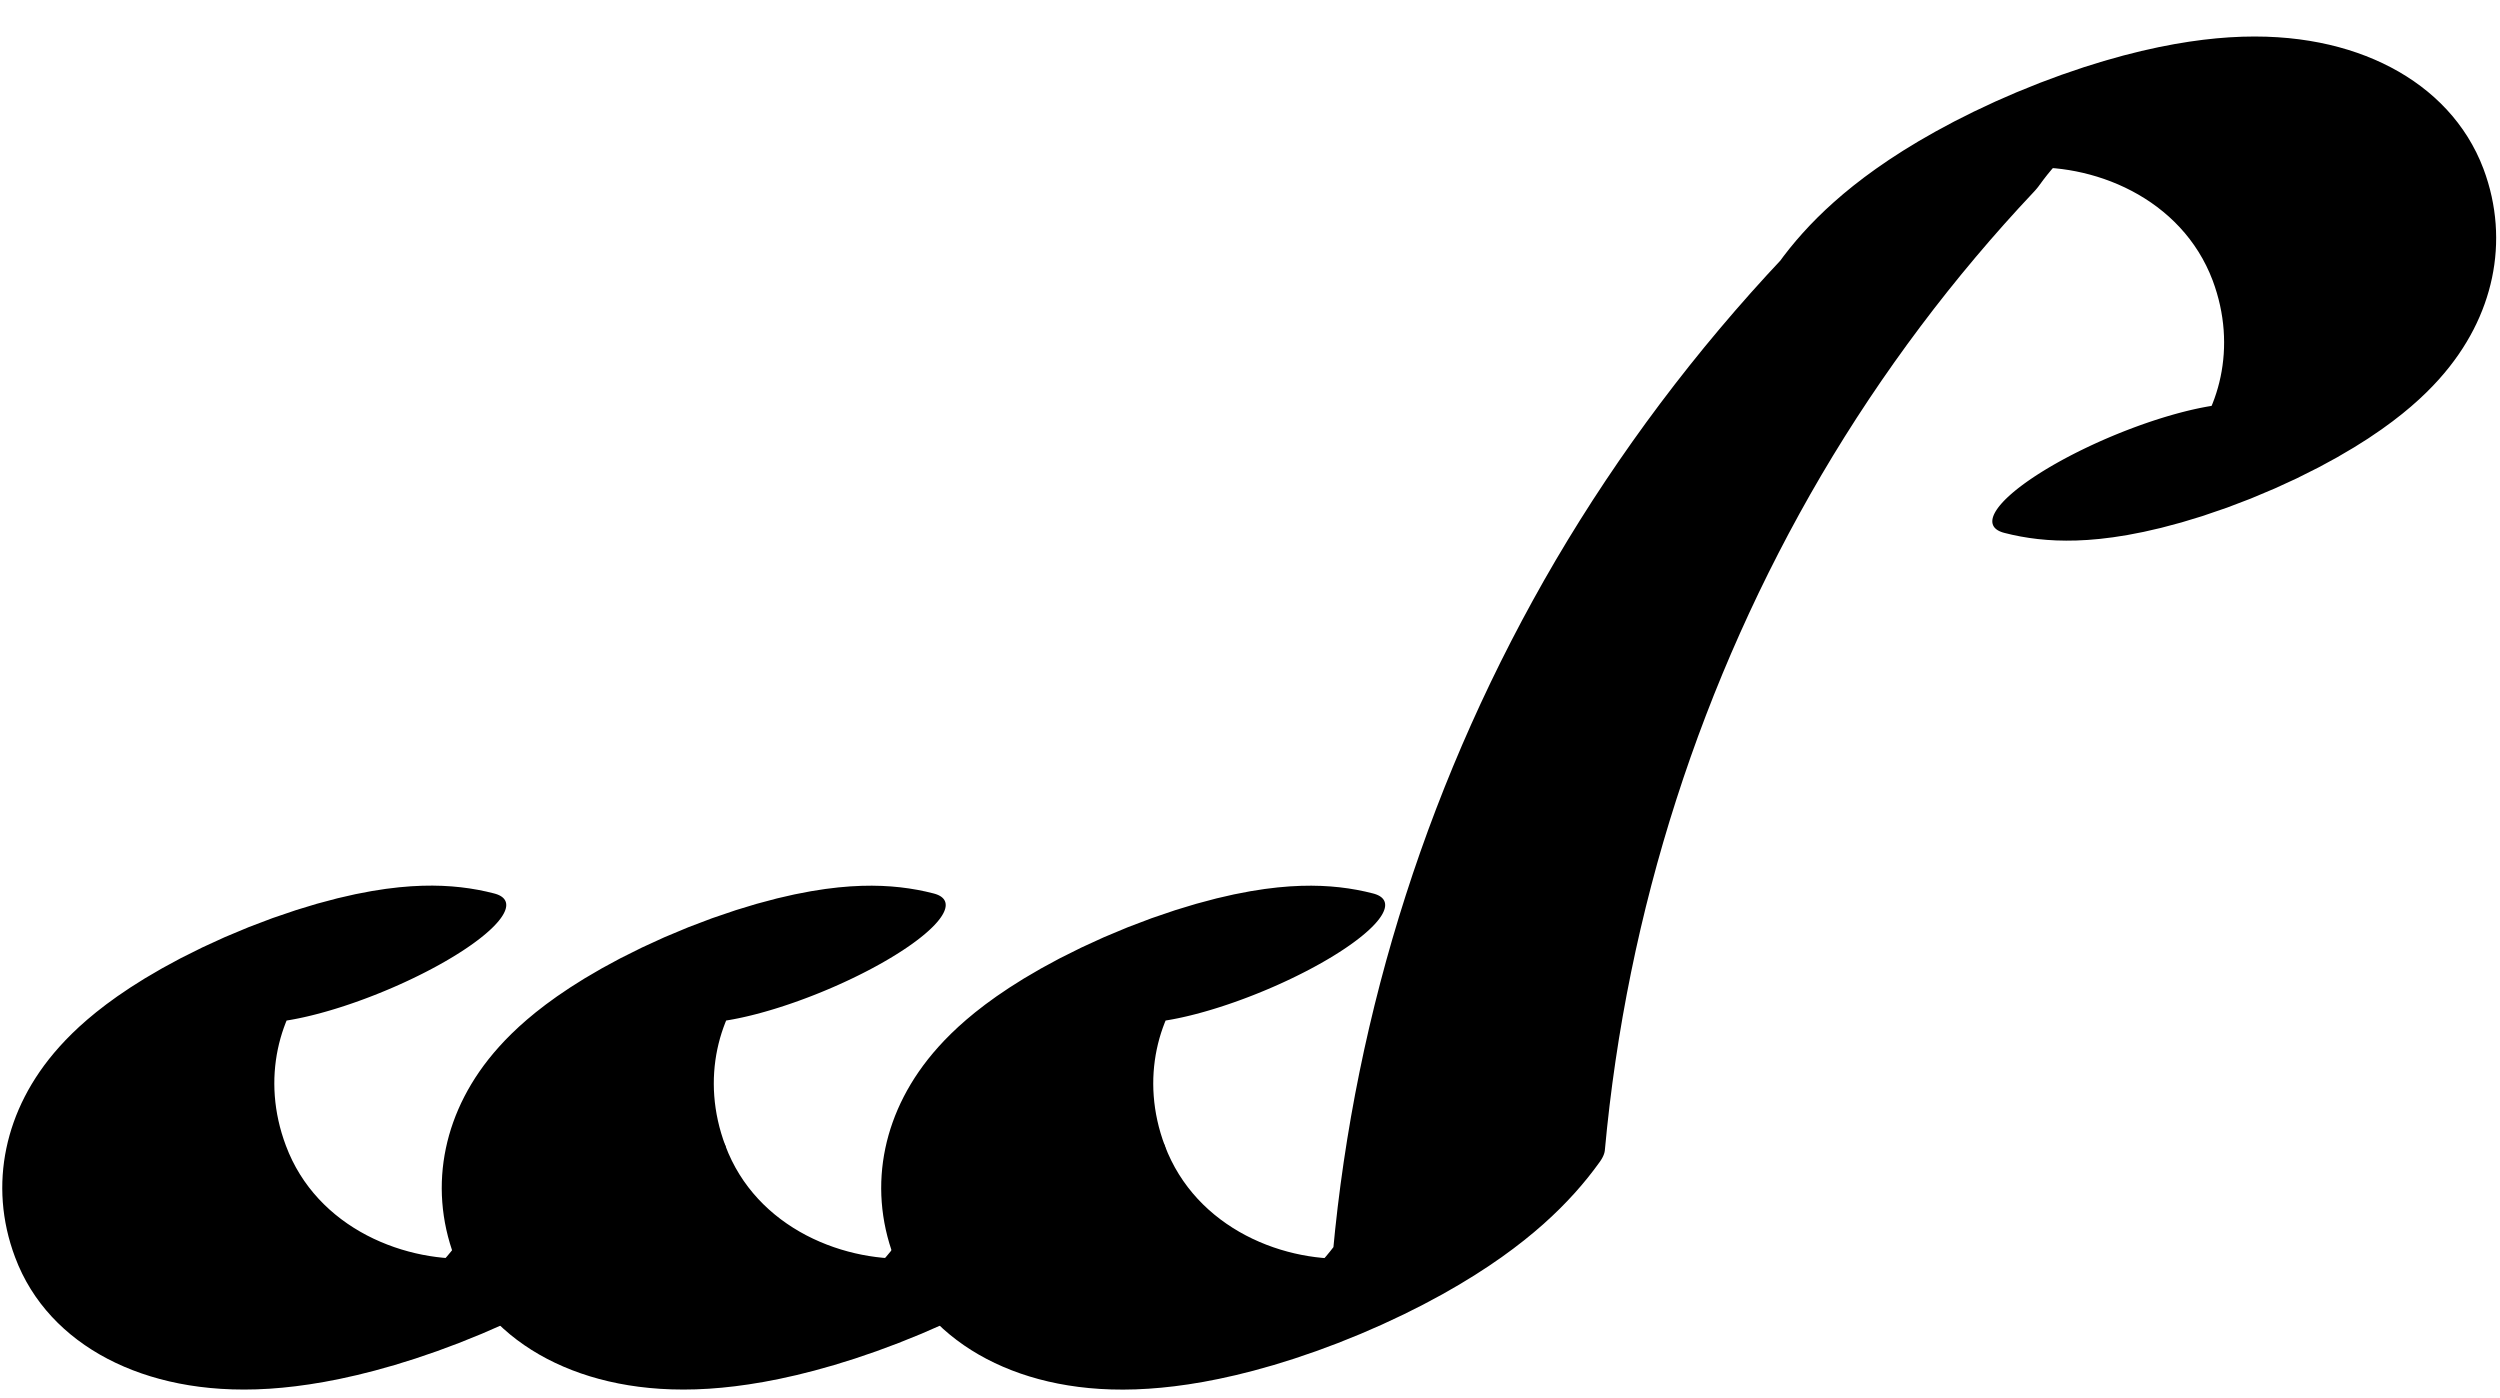
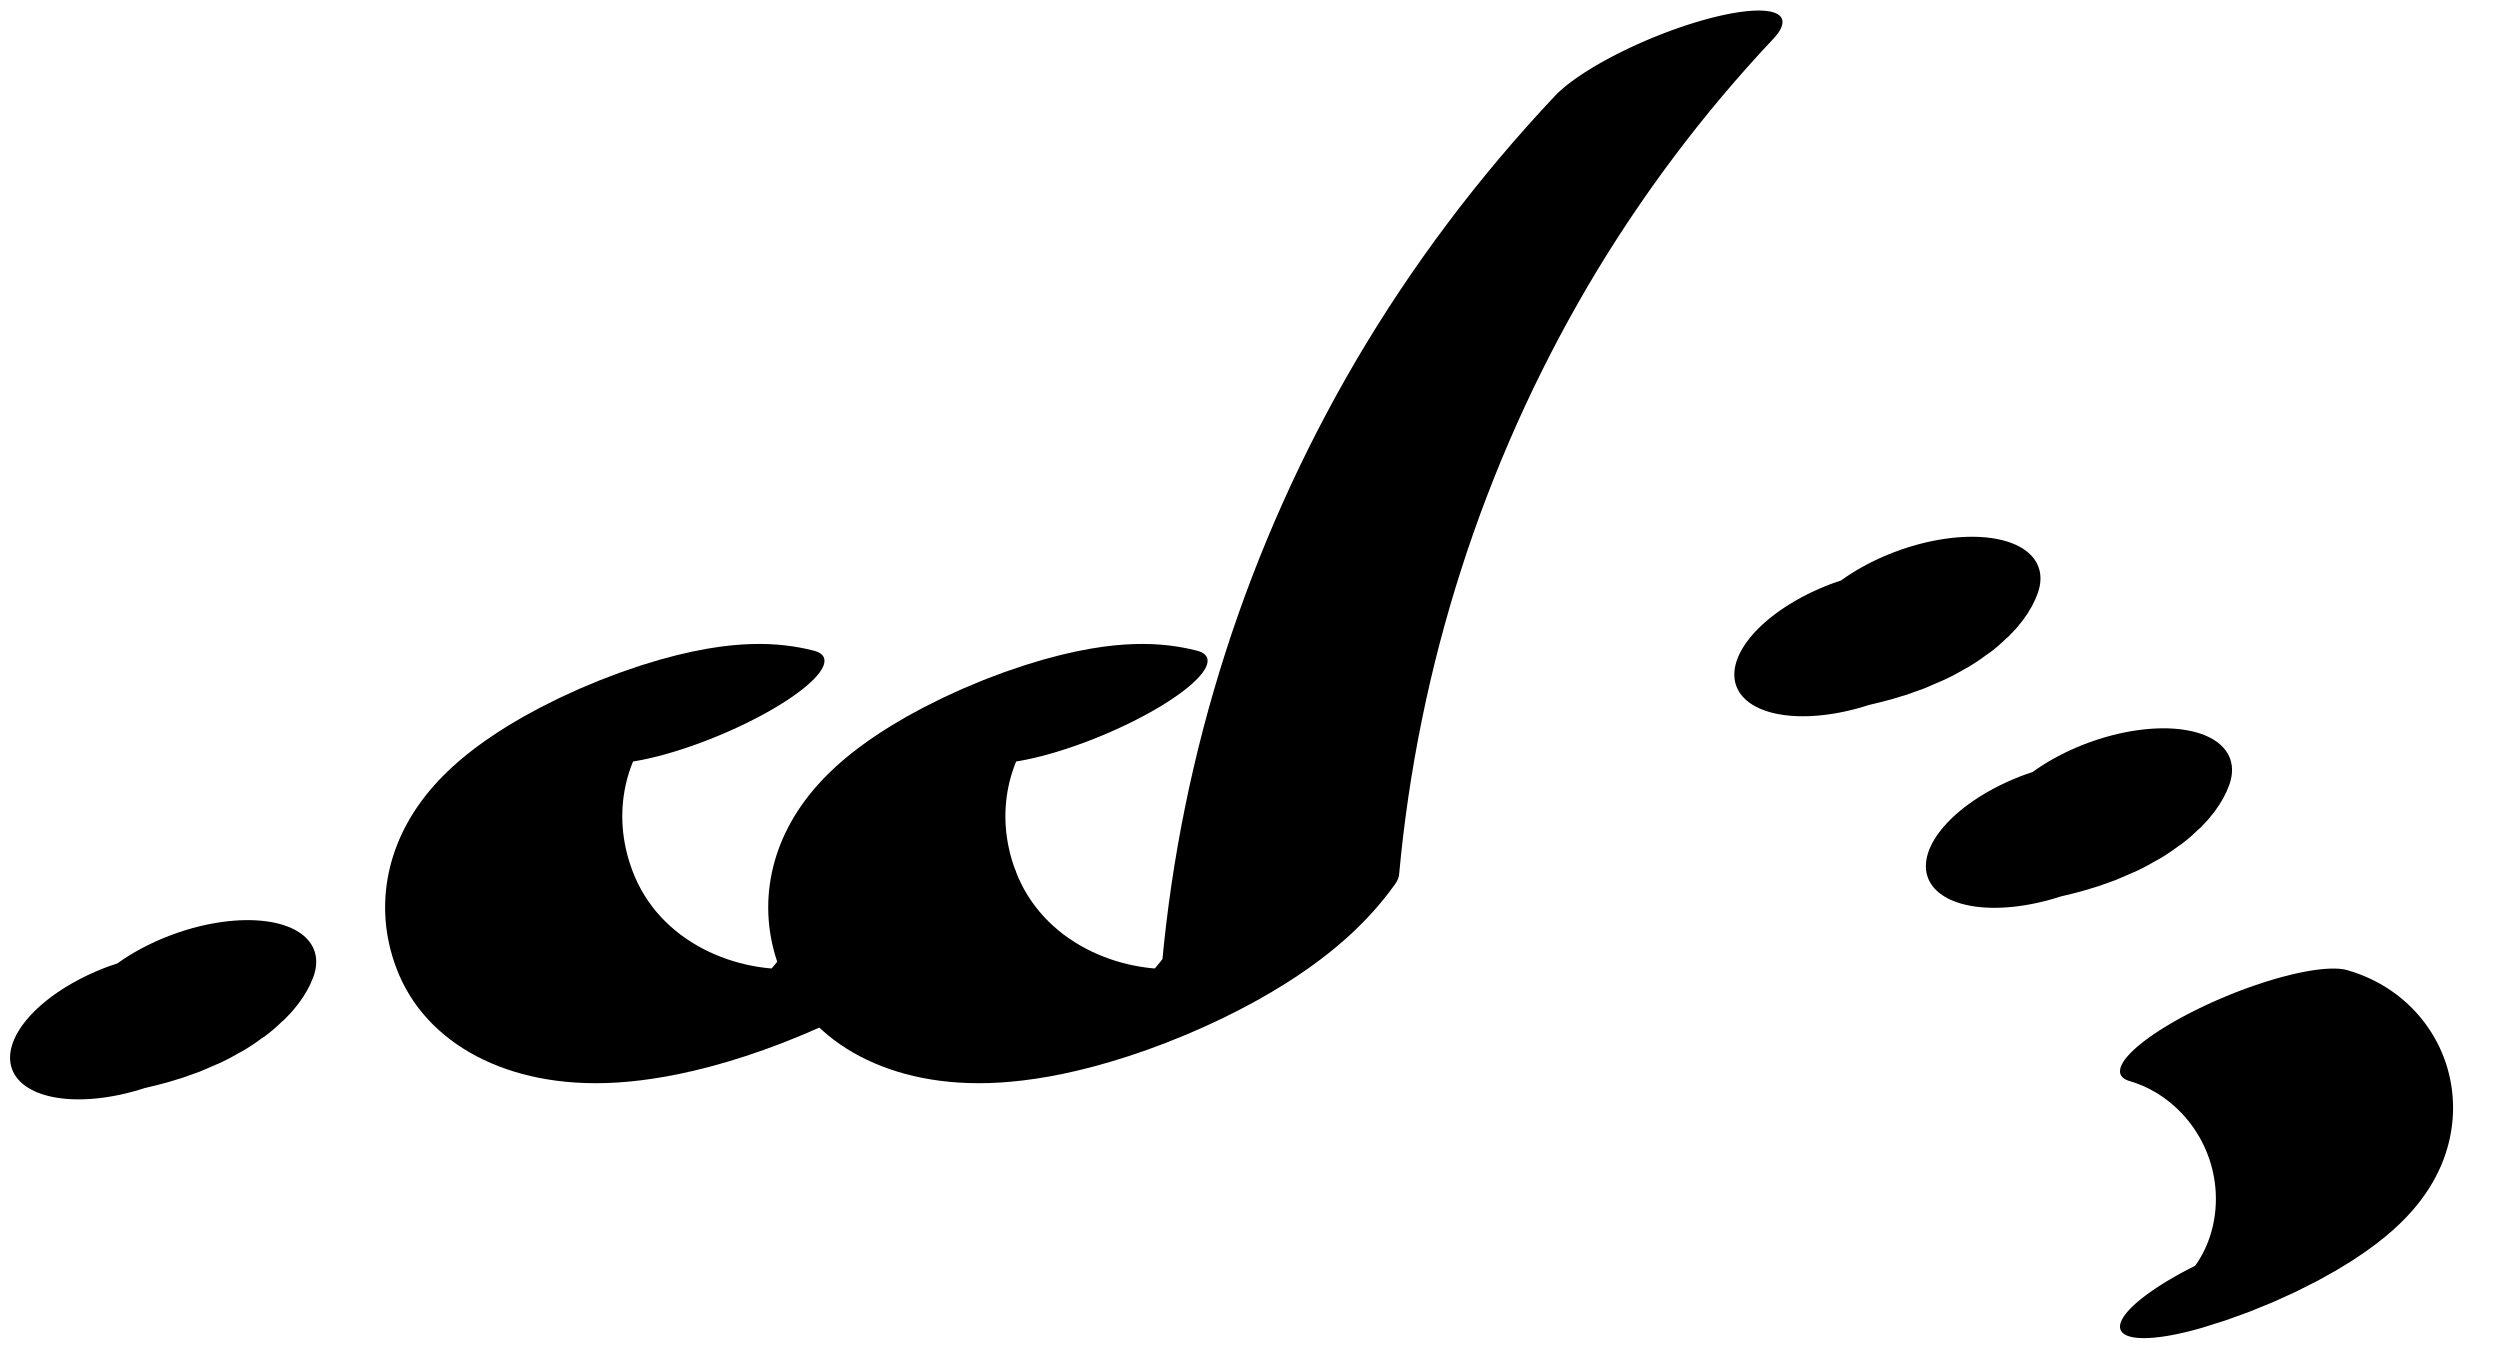
- <svg xmlns="http://www.w3.org/2000/svg" width="34" height="19" viewBox="0 0 34 19">
-   <path fill="none" stroke-width="32.529" stroke-linecap="round" stroke-linejoin="round" stroke="rgb(0%, 0%, 0%)" stroke-opacity="1" stroke-miterlimit="10" d="M 146.855 -31.885 C 133.572 8.218 114.481 -28.1 113.934 -94.731 C 113.602 -135.614 121.386 -168.813 131.291 -182.188 C 140.553 -194.772 150.738 -190.104 159.024 -169.442 C 171.547 -74.179 189.163 8.916 210.634 73.885 C 221.479 106.602 233.228 134.369 245.659 156.723 C 253.944 177.385 264.13 182.053 273.392 169.469 C 283.285 155.976 291.068 122.777 290.748 82.012 C 290.172 15.43 271.099 -21.055 257.815 19.048 " transform="matrix(0.113137, -0.0468644, -0.0117155, -0.0282833, 0, 19)" />
-   <path fill="none" stroke-width="32.529" stroke-linecap="round" stroke-linejoin="round" stroke="rgb(0%, 0%, 0%)" stroke-opacity="1" stroke-miterlimit="10" d="M 101.766 42.827 C 88.482 82.929 69.392 46.611 68.845 -20.019 C 68.483 -60.854 76.308 -93.984 86.202 -107.476 C 95.464 -120.061 105.62 -115.344 113.934 -94.731 " transform="matrix(0.113137, -0.0468644, -0.0117155, -0.0282833, 0, 19)" />
-   <path fill="none" stroke-width="32.529" stroke-linecap="round" stroke-linejoin="round" stroke="rgb(0%, 0%, 0%)" stroke-opacity="1" stroke-miterlimit="10" d="M 56.676 117.538 C 43.376 157.808 24.302 121.323 23.755 54.692 C 23.394 13.858 31.219 -19.273 41.112 -32.765 C 50.345 -45.3 60.53 -40.632 68.845 -20.019 " transform="matrix(0.113137, -0.0468644, -0.0117155, -0.0282833, 0, 19)" />
+ <svg xmlns="http://www.w3.org/2000/svg" width="39" height="21" viewBox="0 0 39 21">
+   <path fill="none" stroke-width="32.529" stroke-linecap="round" stroke-linejoin="round" stroke="rgb(0%, 0%, 0%)" stroke-opacity="1" stroke-miterlimit="10" d="M 159.355 88.829 C 146.072 128.932 126.981 92.614 126.434 25.983 C 126.102 -14.9 133.898 -47.982 143.791 -61.474 C 153.053 -74.058 163.238 -69.39 171.524 -48.728 C 184.047 46.535 201.663 129.63 223.134 194.599 C 233.979 227.316 245.728 255.083 258.159 277.437 " transform="matrix(0.113137, -0.0468644, -0.0117155, -0.0282833, 0, 21)" />
+   <path fill="none" stroke-width="32.529" stroke-linecap="round" stroke-linejoin="round" stroke="rgb(0%, 0%, 0%)" stroke-opacity="1" stroke-miterlimit="10" d="M 114.266 163.541 C 100.982 203.643 81.892 167.325 81.345 100.695 C 80.983 59.86 88.809 26.73 98.702 13.238 C 107.964 0.653 118.12 5.37 126.434 25.983 " transform="matrix(0.113137, -0.0468644, -0.0117155, -0.0282833, 0, 21)" />
+   <path fill="none" stroke-width="38.044" stroke-linecap="round" stroke-linejoin="round" stroke="rgb(0%, 0%, 0%)" stroke-opacity="1" stroke-miterlimit="10" d="M 34.928 76.872 C 38.73 76.902 43.054 73.434 45.557 79.285 " transform="matrix(0.097754, -0.0355797, -0.0177892, -0.048877, 0, 21)" />
+   <path fill="none" stroke-width="38.044" stroke-linecap="round" stroke-linejoin="round" stroke="rgb(0%, 0%, 0%)" stroke-opacity="1" stroke-miterlimit="10" d="M 297.554 7.972 C 301.356 8.002 305.715 4.509 308.196 10.456 " transform="matrix(0.097754, -0.0355797, -0.0177892, -0.048877, 0, 21)" />
+   <path fill="none" stroke-width="38.044" stroke-linecap="round" stroke-linejoin="round" stroke="rgb(0%, 0%, 0%)" stroke-opacity="1" stroke-miterlimit="10" d="M 314.723 -65.665 C 318.525 -65.635 322.884 -69.128 325.365 -63.181 " transform="matrix(0.097754, -0.0355797, -0.0177892, -0.048877, 0, 21)" />
+   <path fill="none" stroke-width="32.529" stroke-linecap="round" stroke-linejoin="round" stroke="rgb(0%, 0%, 0%)" stroke-opacity="1" stroke-miterlimit="10" d="M 279.089 -285.657 C 284.973 -304.522 287.031 -336.66 284.15 -364.481 C 281.269 -392.301 274.133 -409.204 266.637 -405.9 " transform="matrix(0.113137, -0.0468644, -0.0117155, -0.0282833, 0, 21)" />
</svg>
